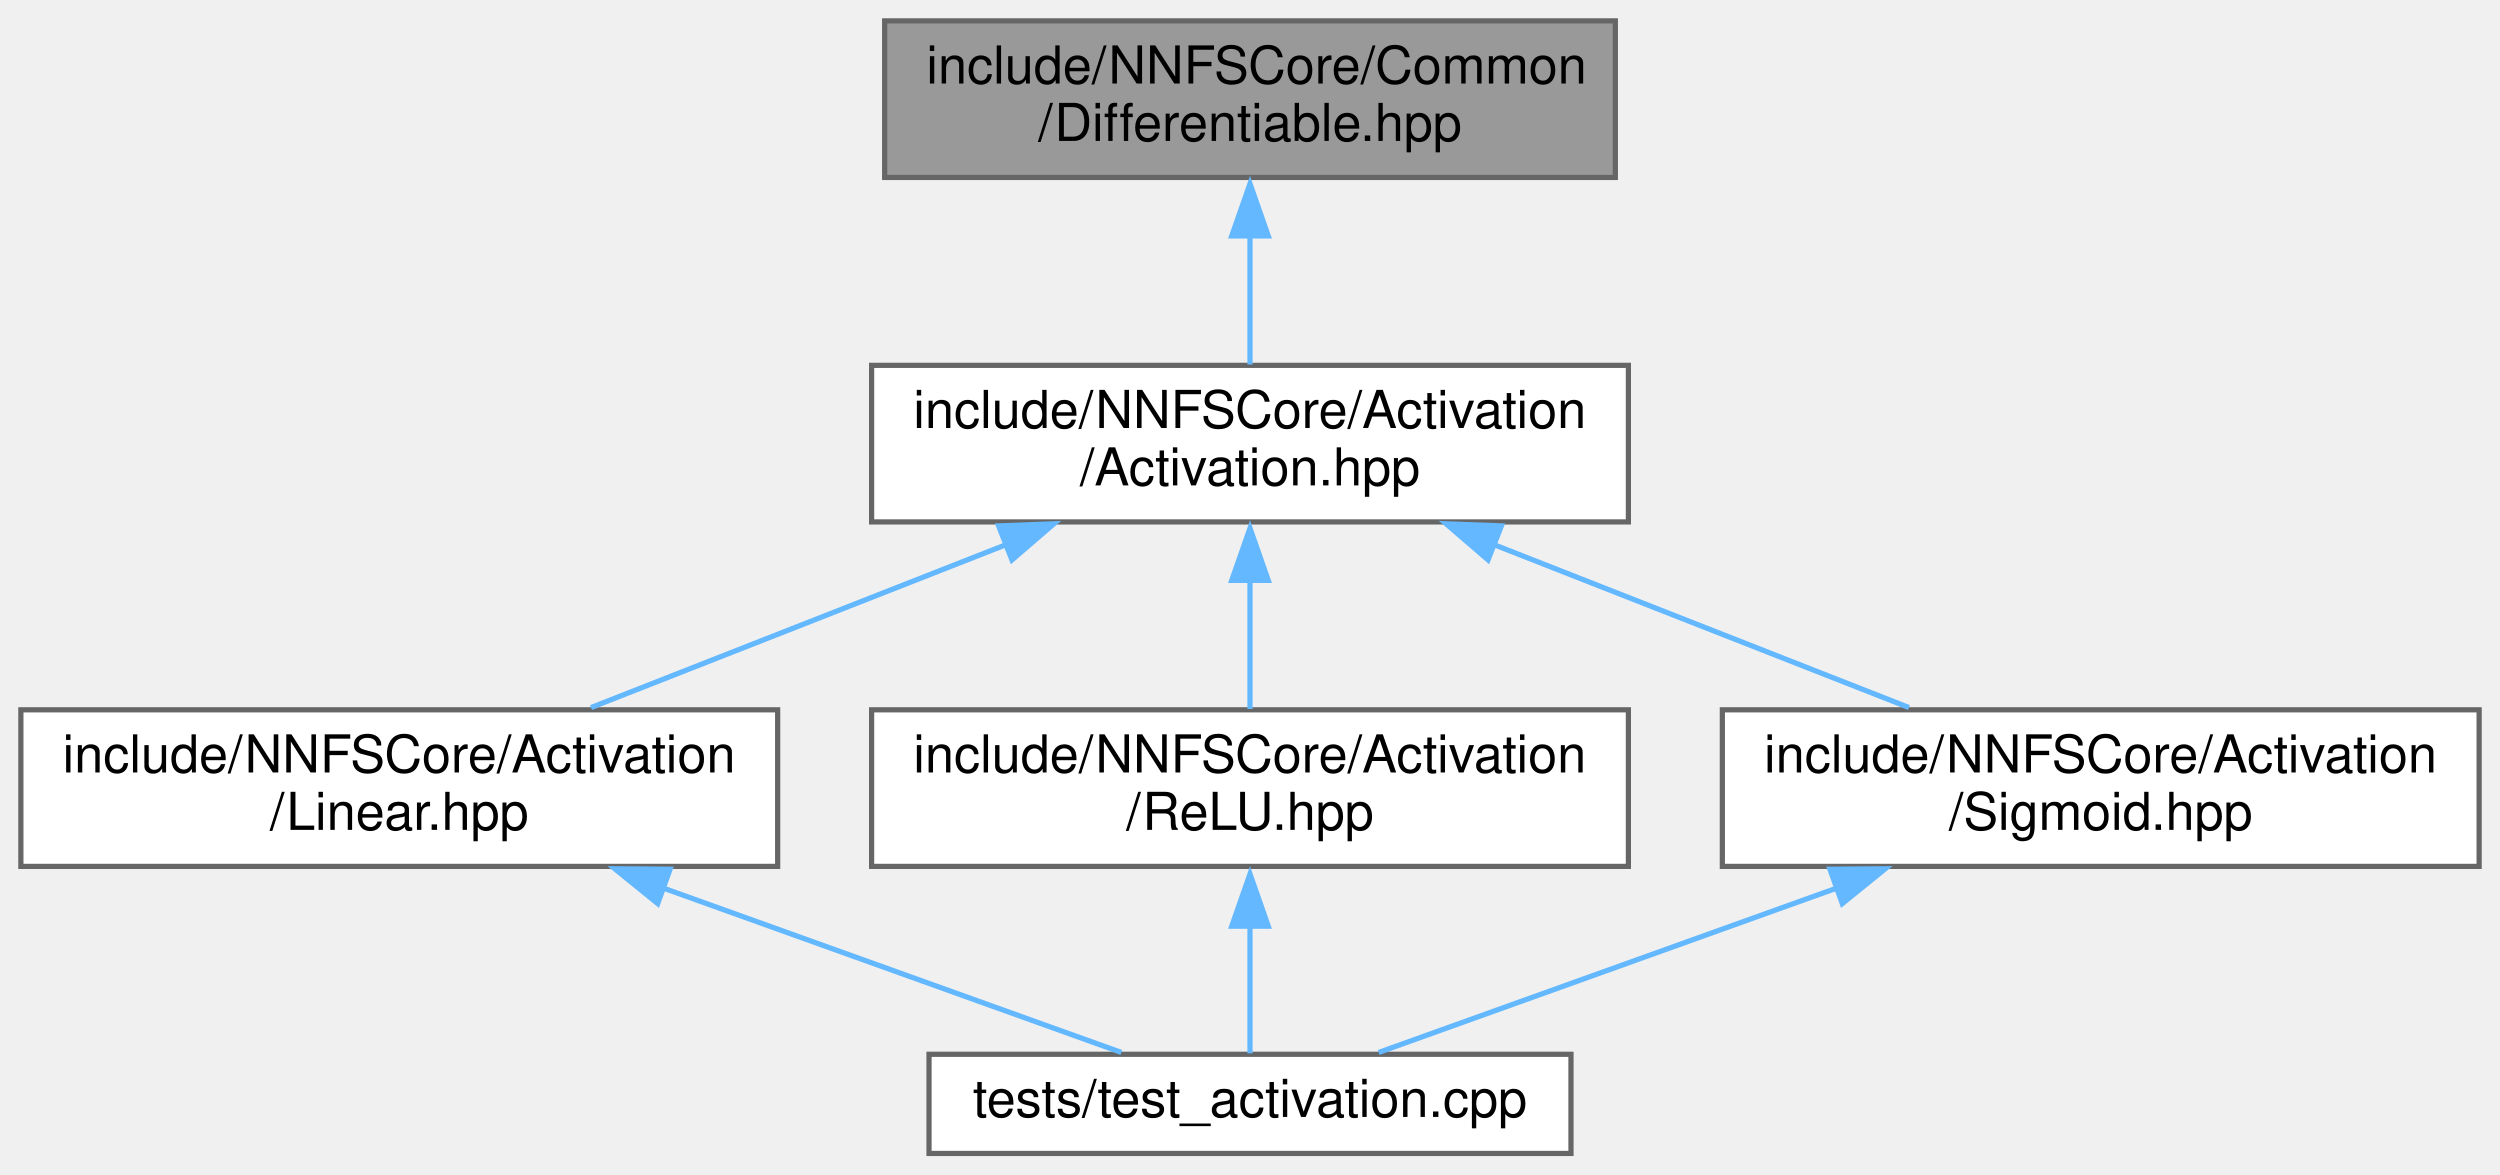
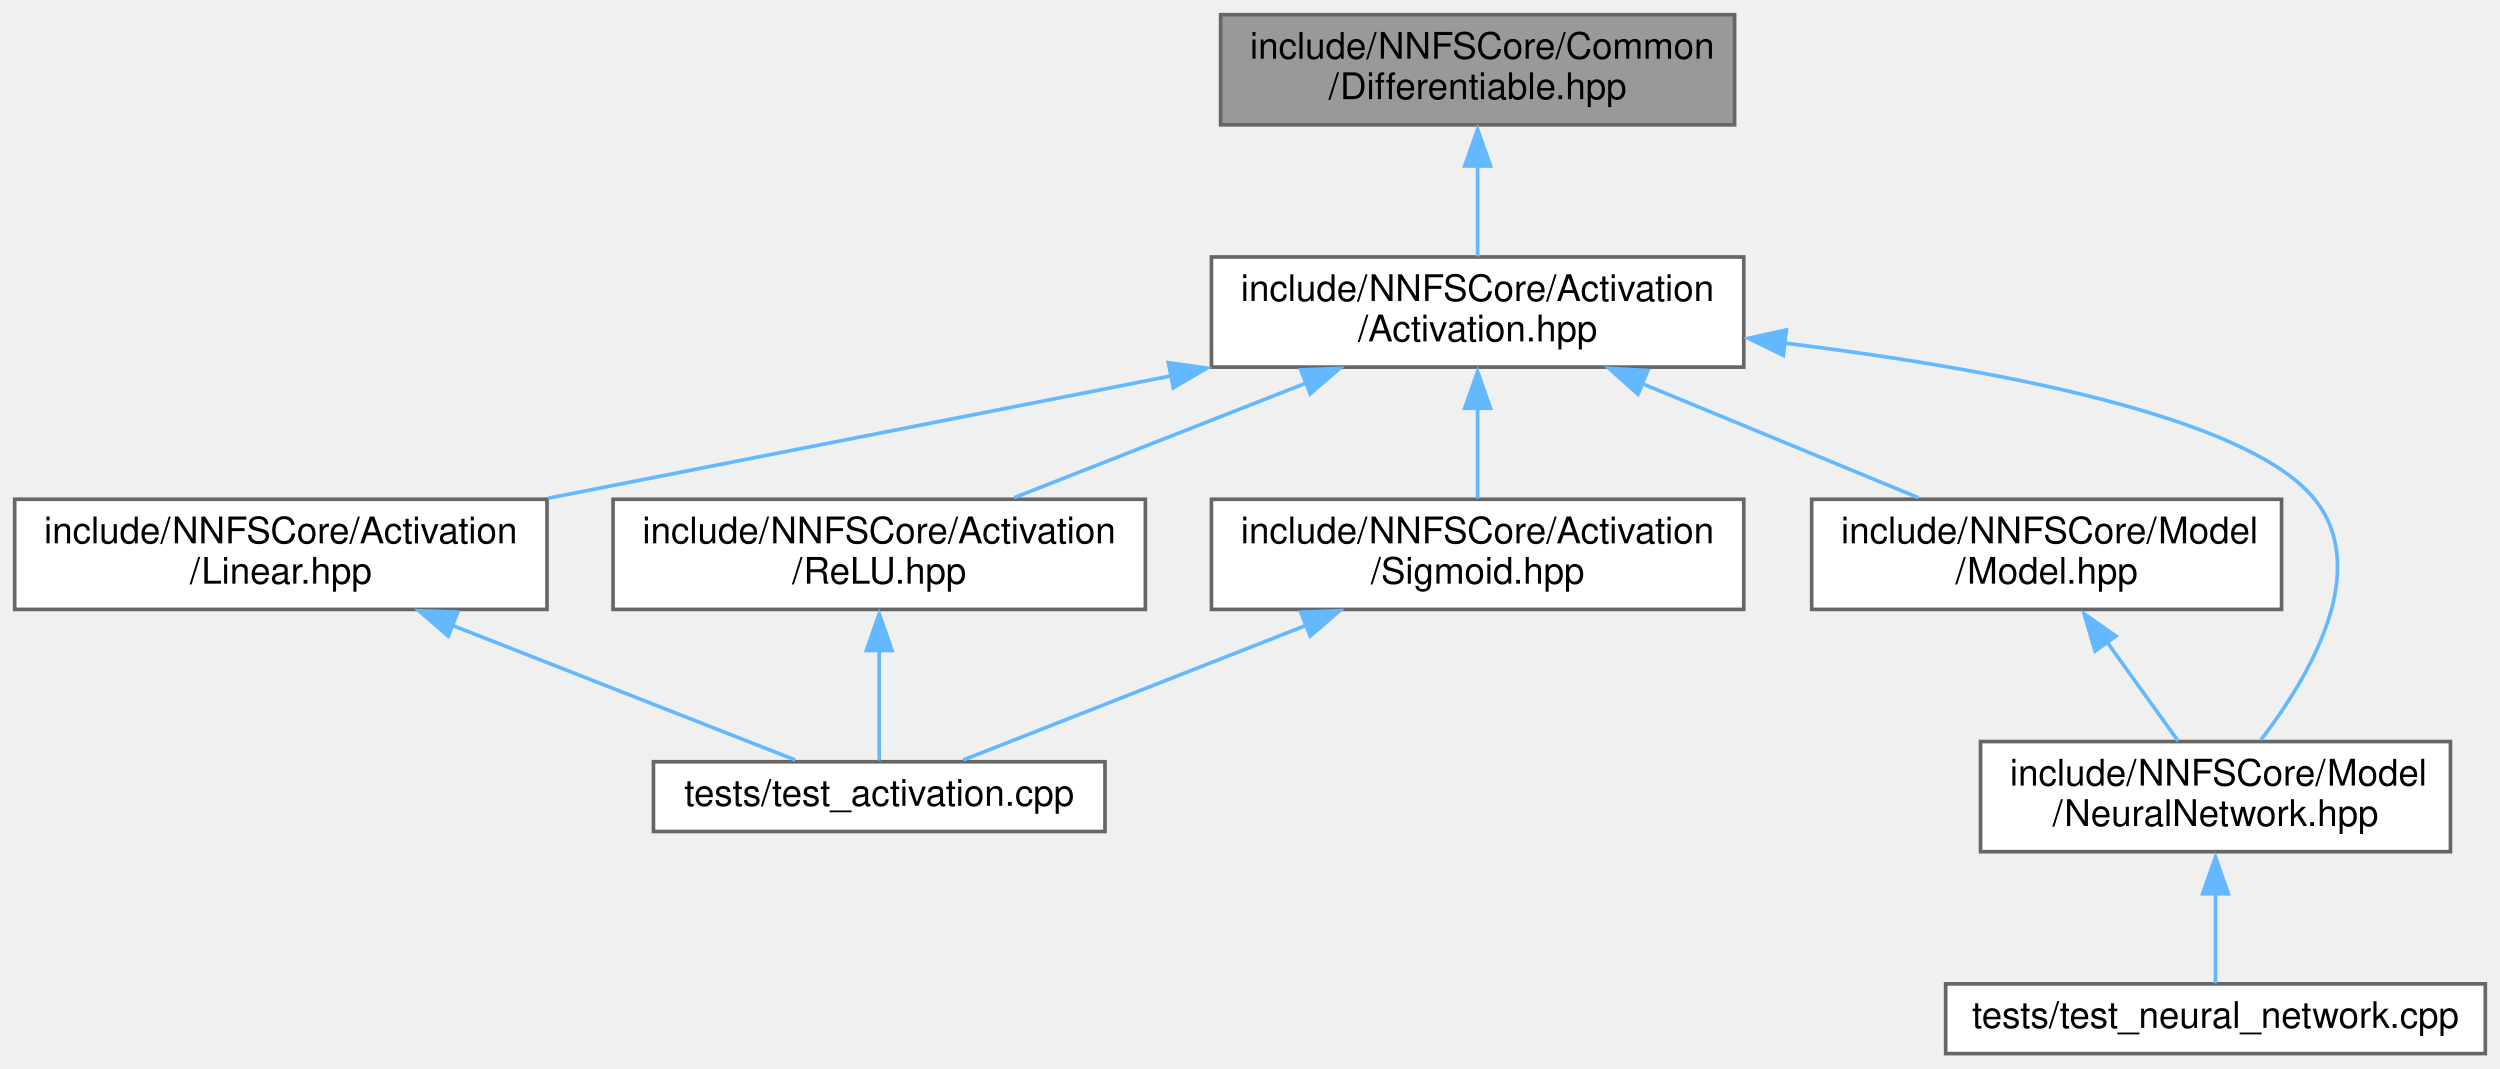
- <svg xmlns="http://www.w3.org/2000/svg" xmlns:xlink="http://www.w3.org/1999/xlink" width="479pt" height="225pt" viewBox="0.00 0.00 479.00 225.00">
-   <g id="graph0" class="graph" transform="scale(1 1) rotate(0) translate(4 221)">
+ <svg xmlns="http://www.w3.org/2000/svg" xmlns:xlink="http://www.w3.org/1999/xlink" width="681pt" height="291pt" viewBox="0.00 0.00 681.00 291.00">
+   <g id="graph0" class="graph" transform="scale(1 1) rotate(0) translate(4 287)">
    <g id="node1" class="node">
      <g id="a_node1">
        <a xlink:title=" ">
-           <polygon fill="#999999" stroke="#666666" points="305.5,-217 165.5,-217 165.5,-187 305.5,-187 305.5,-217" />
-           <text text-anchor="start" x="173.5" y="-205" font-family="Helvetica,sans-Serif" font-size="10.00">include/NNFSCore/Common</text>
-           <text text-anchor="middle" x="235.5" y="-194" font-family="Helvetica,sans-Serif" font-size="10.00">/Differentiable.hpp</text>
+           <polygon fill="#999999" stroke="#666666" points="468.5,-283 328.5,-283 328.5,-253 468.5,-253 468.5,-283" />
+           <text text-anchor="start" x="336.5" y="-271" font-family="Helvetica,sans-Serif" font-size="10.00">include/NNFSCore/Common</text>
+           <text text-anchor="middle" x="398.5" y="-260" font-family="Helvetica,sans-Serif" font-size="10.00">/Differentiable.hpp</text>
        </a>
      </g>
    </g>
    <g id="node2" class="node">
      <g id="a_node2">
        <a xlink:href="_activation_8hpp.html" target="_top" xlink:title=" ">
-           <polygon fill="white" stroke="#666666" points="308,-151 163,-151 163,-121 308,-121 308,-151" />
-           <text text-anchor="start" x="171" y="-139" font-family="Helvetica,sans-Serif" font-size="10.00">include/NNFSCore/Activation</text>
-           <text text-anchor="middle" x="235.5" y="-128" font-family="Helvetica,sans-Serif" font-size="10.00">/Activation.hpp</text>
+           <polygon fill="white" stroke="#666666" points="471,-217 326,-217 326,-187 471,-187 471,-217" />
+           <text text-anchor="start" x="334" y="-205" font-family="Helvetica,sans-Serif" font-size="10.00">include/NNFSCore/Activation</text>
+           <text text-anchor="middle" x="398.5" y="-194" font-family="Helvetica,sans-Serif" font-size="10.00">/Activation.hpp</text>
        </a>
      </g>
    </g>
    <g id="edge1" class="edge">
-       <path fill="none" stroke="#63b8ff" d="M235.5,-175.97C235.5,-167.55 235.5,-158.45 235.5,-151.16" />
-       <polygon fill="#63b8ff" stroke="#63b8ff" points="232,-175.8 235.5,-185.8 239,-175.8 232,-175.8" />
+       <path fill="none" stroke="#63b8ff" d="M398.5,-241.97C398.5,-233.55 398.5,-224.45 398.5,-217.16" />
+       <polygon fill="#63b8ff" stroke="#63b8ff" points="395,-241.8 398.5,-251.8 402,-241.8 395,-241.8" />
    </g>
    <g id="node3" class="node">
      <g id="a_node3">
        <a xlink:href="_linear_8hpp.html" target="_top" xlink:title=" ">
-           <polygon fill="white" stroke="#666666" points="145,-85 0,-85 0,-55 145,-55 145,-85" />
-           <text text-anchor="start" x="8" y="-73" font-family="Helvetica,sans-Serif" font-size="10.00">include/NNFSCore/Activation</text>
-           <text text-anchor="middle" x="72.5" y="-62" font-family="Helvetica,sans-Serif" font-size="10.00">/Linear.hpp</text>
+           <polygon fill="white" stroke="#666666" points="145,-151 0,-151 0,-121 145,-121 145,-151" />
+           <text text-anchor="start" x="8" y="-139" font-family="Helvetica,sans-Serif" font-size="10.00">include/NNFSCore/Activation</text>
+           <text text-anchor="middle" x="72.5" y="-128" font-family="Helvetica,sans-Serif" font-size="10.00">/Linear.hpp</text>
        </a>
      </g>
    </g>
    <g id="edge2" class="edge">
-       <path fill="none" stroke="#63b8ff" d="M188.82,-116.67C163.55,-106.75 132.78,-94.67 109.24,-85.43" />
-       <polygon fill="#63b8ff" stroke="#63b8ff" points="187.33,-120.24 197.92,-120.64 189.89,-113.72 187.33,-120.24" />
+       <path fill="none" stroke="#63b8ff" d="M315.12,-184.63C262.67,-174.33 195.63,-161.17 145.31,-151.29" />
+       <polygon fill="#63b8ff" stroke="#63b8ff" points="314.26,-188.22 324.74,-186.72 315.61,-181.36 314.26,-188.22" />
    </g>
    <g id="node5" class="node">
      <g id="a_node5">
        <a xlink:href="_re_l_u_8hpp.html" target="_top" xlink:title=" ">
-           <polygon fill="white" stroke="#666666" points="308,-85 163,-85 163,-55 308,-55 308,-85" />
-           <text text-anchor="start" x="171" y="-73" font-family="Helvetica,sans-Serif" font-size="10.00">include/NNFSCore/Activation</text>
-           <text text-anchor="middle" x="235.5" y="-62" font-family="Helvetica,sans-Serif" font-size="10.00">/ReLU.hpp</text>
+           <polygon fill="white" stroke="#666666" points="308,-151 163,-151 163,-121 308,-121 308,-151" />
+           <text text-anchor="start" x="171" y="-139" font-family="Helvetica,sans-Serif" font-size="10.00">include/NNFSCore/Activation</text>
+           <text text-anchor="middle" x="235.5" y="-128" font-family="Helvetica,sans-Serif" font-size="10.00">/ReLU.hpp</text>
        </a>
      </g>
    </g>
    <g id="edge4" class="edge">
-       <path fill="none" stroke="#63b8ff" d="M235.5,-109.97C235.5,-101.55 235.5,-92.45 235.5,-85.16" />
-       <polygon fill="#63b8ff" stroke="#63b8ff" points="232,-109.8 235.5,-119.8 239,-109.8 232,-109.8" />
+       <path fill="none" stroke="#63b8ff" d="M351.82,-182.67C326.55,-172.75 295.78,-160.67 272.24,-151.43" />
+       <polygon fill="#63b8ff" stroke="#63b8ff" points="350.33,-186.24 360.92,-186.64 352.89,-179.72 350.33,-186.24" />
    </g>
    <g id="node6" class="node">
      <g id="a_node6">
        <a xlink:href="_sigmoid_8hpp.html" target="_top" xlink:title=" ">
-           <polygon fill="white" stroke="#666666" points="471,-85 326,-85 326,-55 471,-55 471,-85" />
-           <text text-anchor="start" x="334" y="-73" font-family="Helvetica,sans-Serif" font-size="10.00">include/NNFSCore/Activation</text>
-           <text text-anchor="middle" x="398.5" y="-62" font-family="Helvetica,sans-Serif" font-size="10.00">/Sigmoid.hpp</text>
+           <polygon fill="white" stroke="#666666" points="471,-151 326,-151 326,-121 471,-121 471,-151" />
+           <text text-anchor="start" x="334" y="-139" font-family="Helvetica,sans-Serif" font-size="10.00">include/NNFSCore/Activation</text>
+           <text text-anchor="middle" x="398.5" y="-128" font-family="Helvetica,sans-Serif" font-size="10.00">/Sigmoid.hpp</text>
        </a>
      </g>
    </g>
    <g id="edge6" class="edge">
-       <path fill="none" stroke="#63b8ff" d="M282.18,-116.67C307.45,-106.75 338.22,-94.67 361.76,-85.43" />
-       <polygon fill="#63b8ff" stroke="#63b8ff" points="281.11,-113.72 273.08,-120.64 283.67,-120.24 281.11,-113.72" />
+       <path fill="none" stroke="#63b8ff" d="M398.5,-175.97C398.5,-167.55 398.5,-158.45 398.5,-151.16" />
+       <polygon fill="#63b8ff" stroke="#63b8ff" points="395,-175.8 398.5,-185.8 402,-175.8 395,-175.8" />
+     </g>
+     <g id="node7" class="node">
+       <g id="a_node7">
+         <a xlink:href="_model_8hpp.html" target="_top" xlink:title=" ">
+           <polygon fill="white" stroke="#666666" points="617.5,-151 489.5,-151 489.5,-121 617.5,-121 617.5,-151" />
+           <text text-anchor="start" x="497.5" y="-139" font-family="Helvetica,sans-Serif" font-size="10.00">include/NNFSCore/Model</text>
+           <text text-anchor="middle" x="553.5" y="-128" font-family="Helvetica,sans-Serif" font-size="10.00">/Model.hpp</text>
+         </a>
+       </g>
+     </g>
+     <g id="edge8" class="edge">
+       <path fill="none" stroke="#63b8ff" d="M443.21,-182.54C467.18,-172.64 496.27,-160.63 518.56,-151.43" />
+       <polygon fill="#63b8ff" stroke="#63b8ff" points="442.19,-179.59 434.29,-186.64 444.86,-186.06 442.19,-179.59" />
+     </g>
+     <g id="node8" class="node">
+       <g id="a_node8">
+         <a xlink:href="_neural_network_8hpp.html" target="_top" xlink:title=" ">
+           <polygon fill="white" stroke="#666666" points="663.5,-85 535.5,-85 535.5,-55 663.5,-55 663.5,-85" />
+           <text text-anchor="start" x="543.5" y="-73" font-family="Helvetica,sans-Serif" font-size="10.00">include/NNFSCore/Model</text>
+           <text text-anchor="middle" x="599.5" y="-62" font-family="Helvetica,sans-Serif" font-size="10.00">/NeuralNetwork.hpp</text>
+         </a>
+       </g>
+     </g>
+     <g id="edge11" class="edge">
+       <path fill="none" stroke="#63b8ff" d="M481.82,-193.58C539.23,-186.55 608.33,-173.59 626.5,-151 642.12,-131.58 625.09,-102.68 611.88,-85.45" />
+       <polygon fill="#63b8ff" stroke="#63b8ff" points="481.78,-190.18 472.26,-194.83 482.6,-197.14 481.78,-190.18" />
    </g>
    <g id="node4" class="node">
      <g id="a_node4">
        <a xlink:href="test__activation_8cpp.html" target="_top" xlink:title=" ">
-           <polygon fill="white" stroke="#666666" points="297,-19 174,-19 174,0 297,0 297,-19" />
-           <text text-anchor="middle" x="235.5" y="-7" font-family="Helvetica,sans-Serif" font-size="10.00">tests/test_activation.cpp</text>
+           <polygon fill="white" stroke="#666666" points="297,-79.5 174,-79.5 174,-60.5 297,-60.5 297,-79.5" />
+           <text text-anchor="middle" x="235.5" y="-67.5" font-family="Helvetica,sans-Serif" font-size="10.00">tests/test_activation.cpp</text>
        </a>
      </g>
    </g>
    <g id="edge3" class="edge">
-       <path fill="none" stroke="#63b8ff" d="M122.84,-50.93C152.08,-40.44 187.61,-27.69 210.85,-19.35" />
-       <polygon fill="#63b8ff" stroke="#63b8ff" points="122.02,-47.87 113.79,-54.54 124.39,-54.46 122.02,-47.87" />
+       <path fill="none" stroke="#63b8ff" d="M119.12,-116.69C149.75,-104.67 188.47,-89.47 212.61,-79.99" />
+       <polygon fill="#63b8ff" stroke="#63b8ff" points="118.11,-113.72 110.08,-120.64 120.67,-120.24 118.11,-113.72" />
    </g>
    <g id="edge5" class="edge">
-       <path fill="none" stroke="#63b8ff" d="M235.5,-43.59C235.5,-34.85 235.5,-25.65 235.5,-19.18" />
-       <polygon fill="#63b8ff" stroke="#63b8ff" points="232,-43.54 235.5,-53.54 239,-43.54 232,-43.54" />
+       <path fill="none" stroke="#63b8ff" d="M235.5,-109.93C235.5,-99.31 235.5,-87.61 235.5,-79.84" />
+       <polygon fill="#63b8ff" stroke="#63b8ff" points="232,-109.8 235.5,-119.8 239,-109.8 232,-109.8" />
    </g>
    <g id="edge7" class="edge">
-       <path fill="none" stroke="#63b8ff" d="M348.16,-50.93C318.92,-40.44 283.39,-27.69 260.15,-19.35" />
-       <polygon fill="#63b8ff" stroke="#63b8ff" points="346.61,-54.46 357.21,-54.54 348.98,-47.87 346.61,-54.46" />
+       <path fill="none" stroke="#63b8ff" d="M351.88,-116.69C321.25,-104.67 282.53,-89.47 258.39,-79.99" />
+       <polygon fill="#63b8ff" stroke="#63b8ff" points="350.33,-120.24 360.92,-120.64 352.89,-113.72 350.33,-120.24" />
+     </g>
+     <g id="edge9" class="edge">
+       <path fill="none" stroke="#63b8ff" d="M570.06,-111.96C576.5,-103 583.67,-93.03 589.32,-85.16" />
+       <polygon fill="#63b8ff" stroke="#63b8ff" points="566.7,-109.63 563.71,-119.8 572.39,-113.72 566.7,-109.63" />
+     </g>
+     <g id="node9" class="node">
+       <g id="a_node9">
+         <a xlink:href="test__neural__network_8cpp.html" target="_top" xlink:title=" ">
+           <polygon fill="white" stroke="#666666" points="673,-19 526,-19 526,0 673,0 673,-19" />
+           <text text-anchor="middle" x="599.5" y="-7" font-family="Helvetica,sans-Serif" font-size="10.00">tests/test_neural_network.cpp</text>
+         </a>
+       </g>
+     </g>
+     <g id="edge10" class="edge">
+       <path fill="none" stroke="#63b8ff" d="M599.5,-43.59C599.5,-34.85 599.5,-25.65 599.5,-19.18" />
+       <polygon fill="#63b8ff" stroke="#63b8ff" points="596,-43.54 599.5,-53.54 603,-43.54 596,-43.54" />
    </g>
  </g>
</svg>
